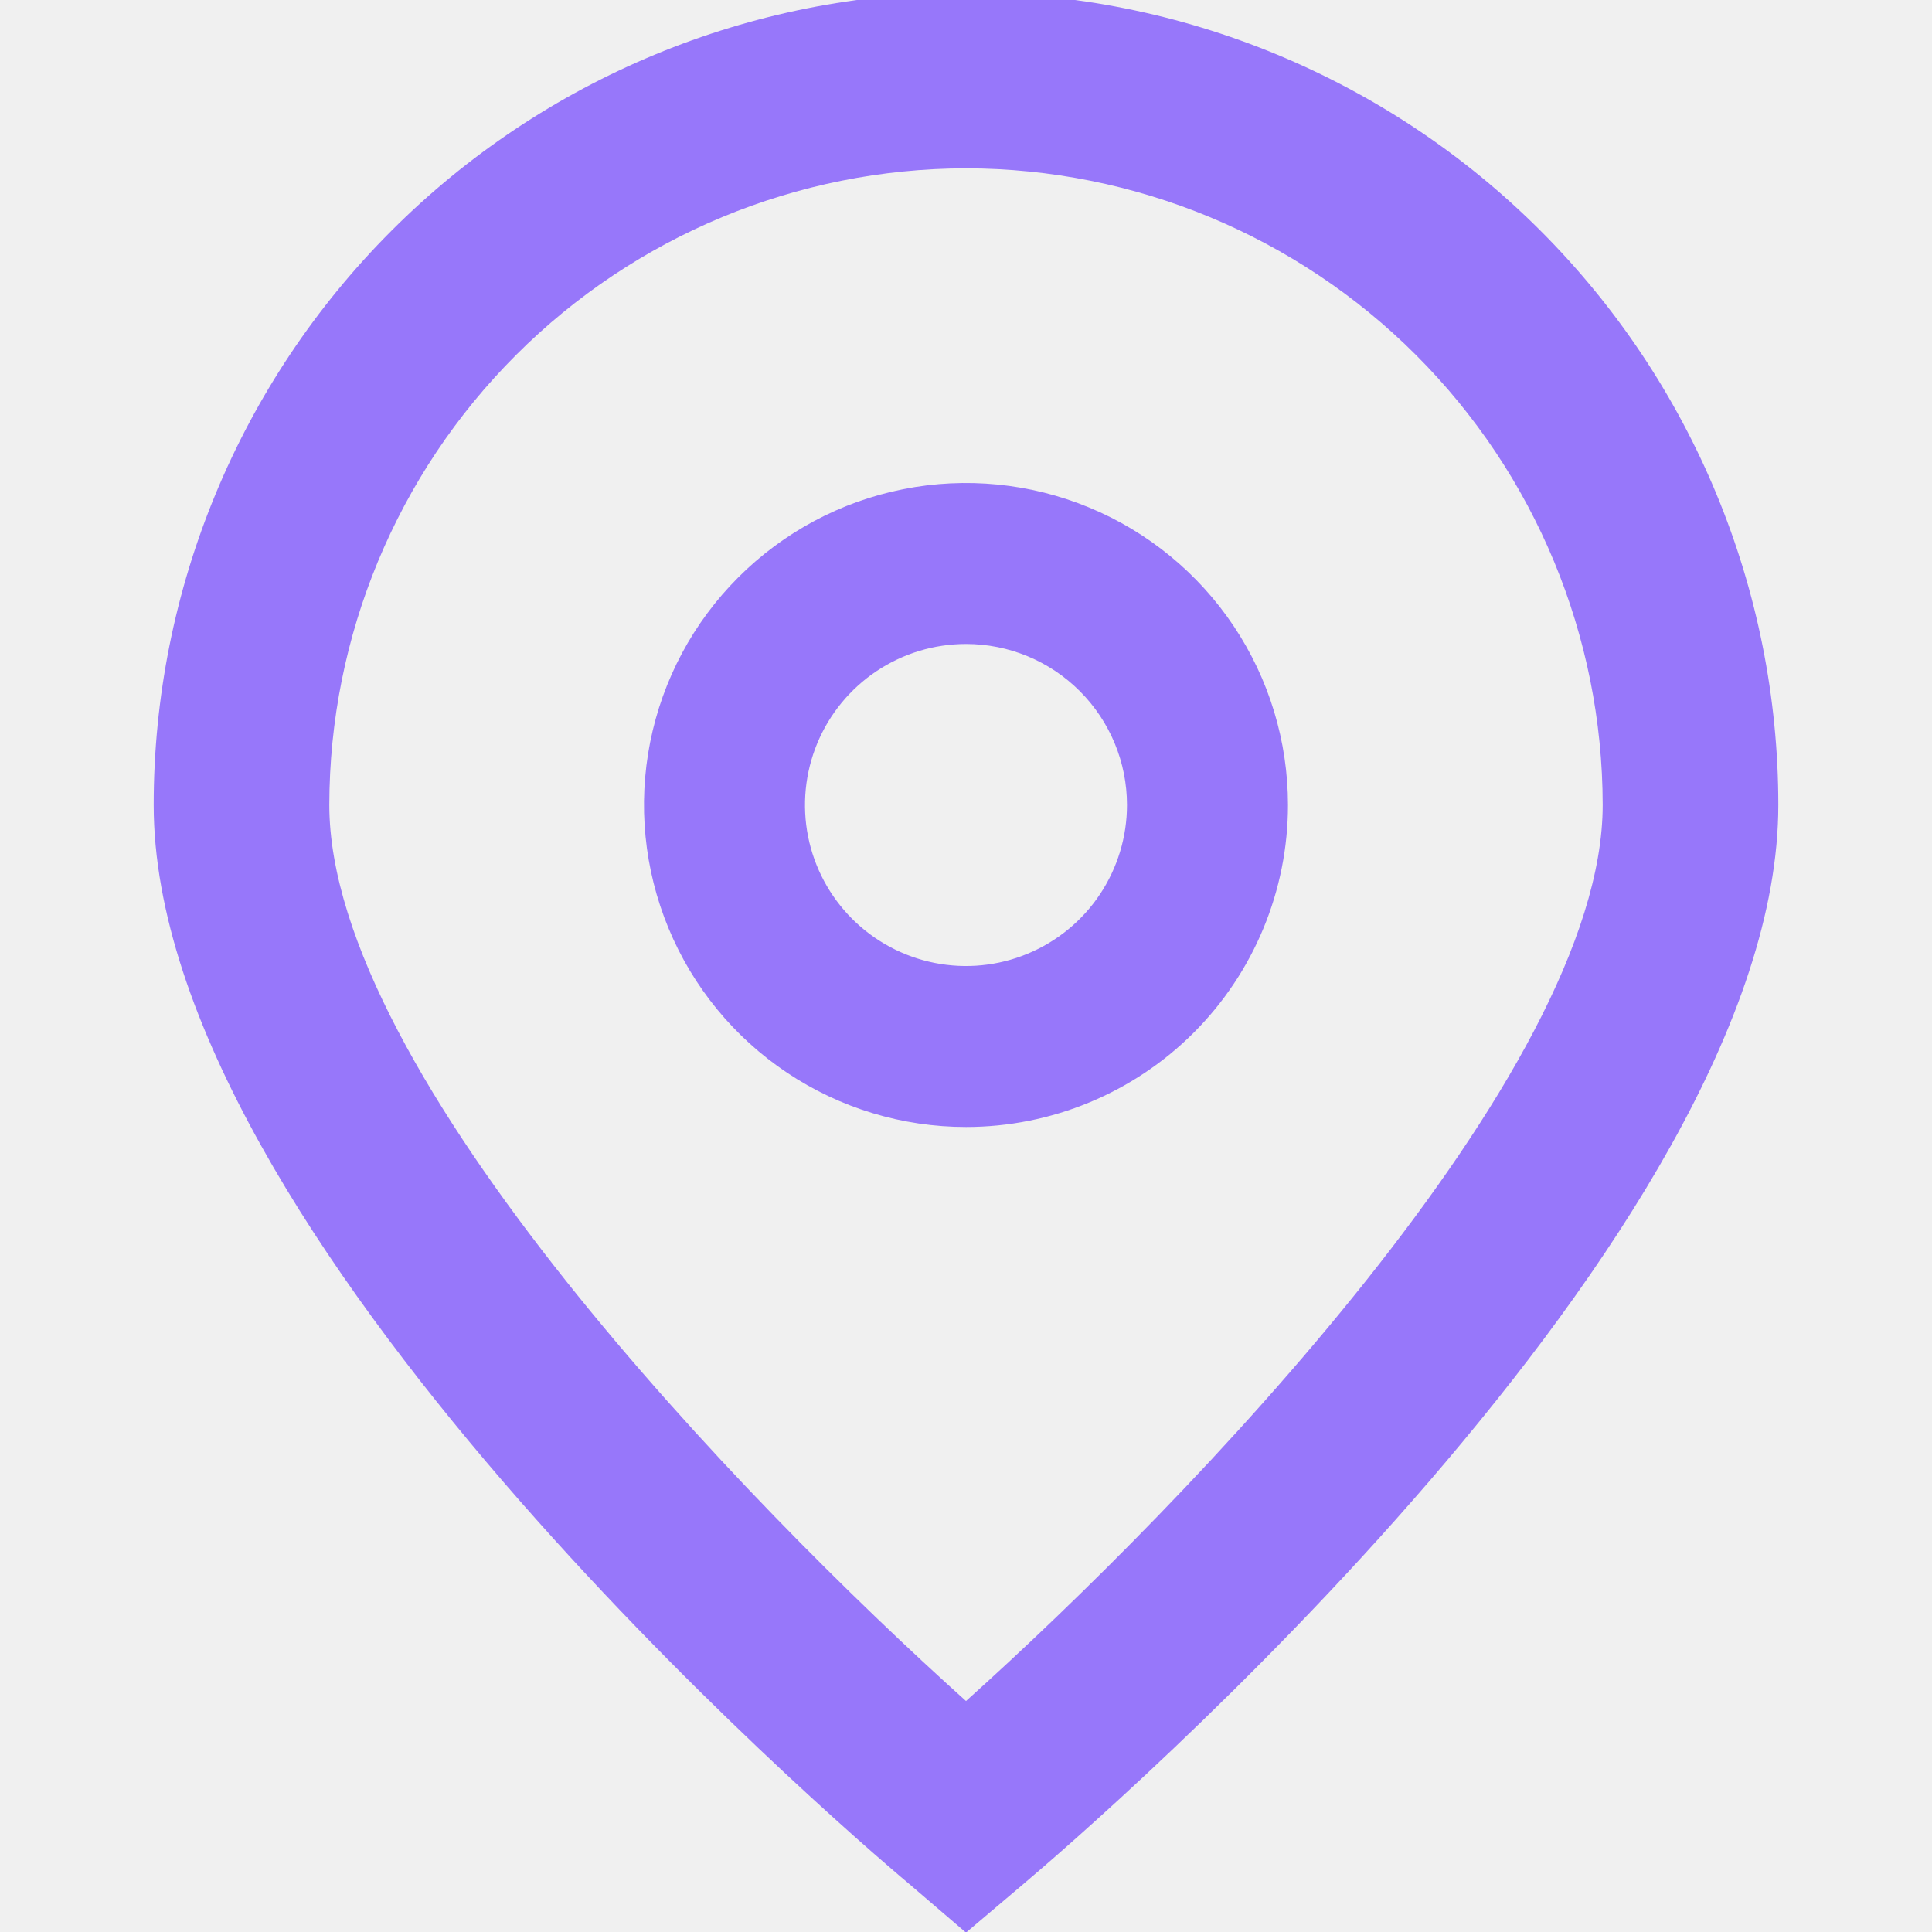
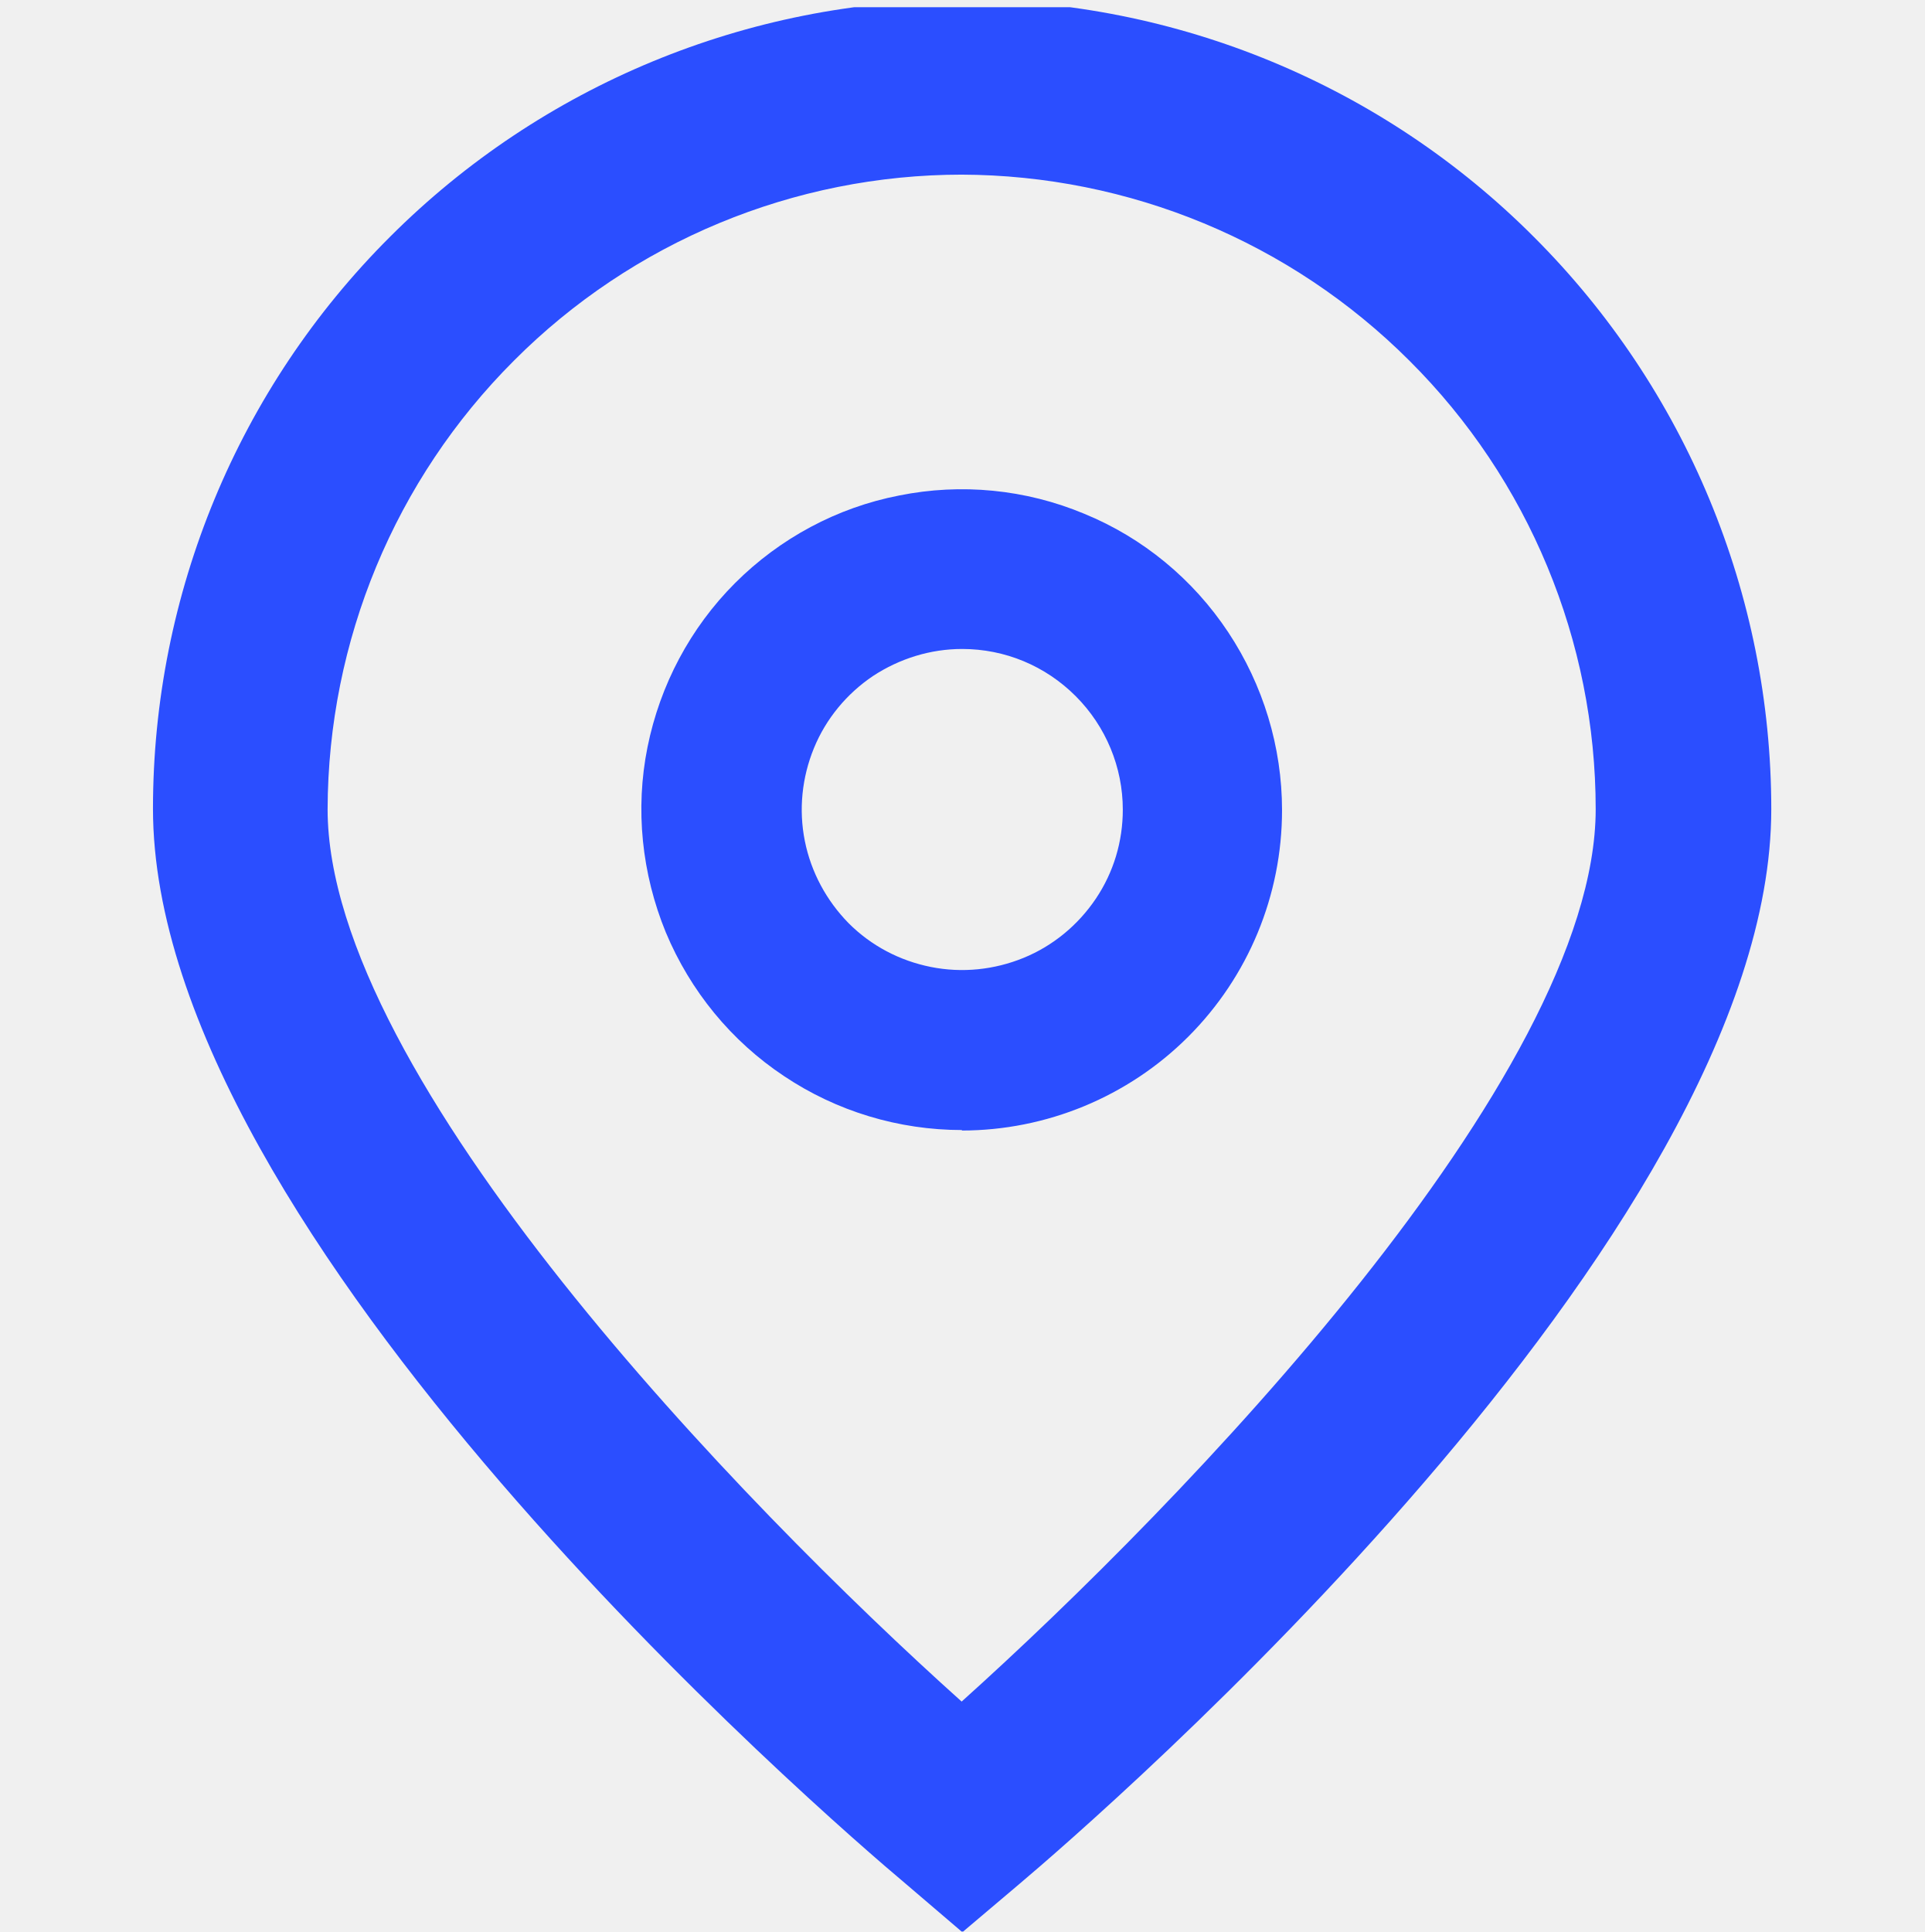
- <svg xmlns="http://www.w3.org/2000/svg" width="40" height="40" viewBox="0 0 40 40" fill="none">
-   <g clip-path="url(#clip0_148_2792)">
-     <path d="M20 40.013L18.833 39.013C17.225 37.666 3.182 25.538 3.182 16.666C3.182 12.206 4.954 7.928 8.108 4.774C11.262 1.62 15.54 -0.152 20 -0.152C24.46 -0.152 28.738 1.62 31.892 4.774C35.046 7.928 36.818 12.206 36.818 16.666C36.818 25.538 22.775 37.666 21.173 39.02L20 40.013ZM20 3.485C16.505 3.489 13.155 4.879 10.684 7.35C8.212 9.821 6.822 13.172 6.818 16.666C6.818 22.24 15.458 31.143 20 35.218C24.542 31.142 33.182 22.233 33.182 16.666C33.178 13.172 31.788 9.821 29.316 7.35C26.845 4.879 23.495 3.489 20 3.485Z" fill="#9777FA" />
-     <path d="M20 23.333C18.681 23.333 17.392 22.942 16.296 22.21C15.2 21.477 14.345 20.436 13.841 19.218C13.336 18 13.204 16.659 13.461 15.366C13.718 14.073 14.353 12.885 15.286 11.953C16.218 11.02 17.406 10.385 18.699 10.128C19.992 9.871 21.333 10.003 22.551 10.508C23.769 11.012 24.81 11.867 25.543 12.963C26.275 14.059 26.666 15.348 26.666 16.667C26.666 18.435 25.964 20.131 24.714 21.381C23.463 22.631 21.768 23.333 20 23.333ZM20 13.333C19.34 13.333 18.696 13.529 18.148 13.895C17.6 14.261 17.172 14.782 16.92 15.391C16.668 16 16.602 16.67 16.73 17.317C16.859 17.964 17.177 18.558 17.643 19.024C18.109 19.49 18.703 19.807 19.349 19.936C19.996 20.065 20.666 19.999 21.275 19.746C21.884 19.494 22.405 19.067 22.771 18.519C23.137 17.97 23.333 17.326 23.333 16.667C23.333 15.783 22.982 14.935 22.357 14.31C21.732 13.684 20.884 13.333 20 13.333Z" fill="#9777FA" />
-   </g>
+ <svg xmlns="http://www.w3.org/2000/svg" id="Layer_1" viewBox="0 0 40 40.16">
  <defs>
-     <clipPath id="clip0_148_2792">
-       <rect width="40" height="40" fill="white" />
+     <style>.cls-1{fill:#2b4eff;}.cls-2{clip-path:url(#clippath);}.cls-3{fill:none;}</style>
+     <clipPath id="clippath">
+       <rect class="cls-3" y=".15" width="40" height="40" />
    </clipPath>
  </defs>
+   <g class="cls-2">
+     <g>
+       <path class="cls-1" d="M20,40.16l-1.17-1c-1.61-1.35-15.65-13.47-15.65-22.35,0-4.46,1.77-8.74,4.93-11.89C11.26,1.77,15.54,0,20,0s8.74,1.77,11.89,4.93c3.15,3.15,4.93,7.43,4.93,11.89,0,8.87-14.04,21-15.64,22.35l-1.17,.99Zm0-36.53c-3.49,0-6.85,1.39-9.32,3.87-2.47,2.47-3.86,5.82-3.87,9.32,0,5.57,8.64,14.48,13.18,18.55,4.54-4.08,13.18-12.99,13.18-18.55,0-3.49-1.39-6.85-3.87-9.32-2.47-2.47-5.82-3.86-9.32-3.87Z" />
+       <path class="cls-1" d="M20,23.49c-1.32,0-2.61-.39-3.7-1.12-1.1-.73-1.95-1.77-2.46-2.99-.5-1.22-.64-2.56-.38-3.85,.26-1.29,.89-2.48,1.82-3.41,.93-.93,2.12-1.57,3.41-1.82,1.29-.26,2.63-.13,3.85,.38,1.22,.5,2.26,1.36,2.99,2.46,.73,1.1,1.12,2.39,1.12,3.7,0,1.77-.7,3.46-1.95,4.71-1.25,1.25-2.95,1.95-4.71,1.95Zm0-10c-.66,0-1.3,.2-1.85,.56-.55,.37-.98,.89-1.23,1.5-.25,.61-.32,1.28-.19,1.93,.13,.65,.45,1.24,.91,1.71,.47,.47,1.06,.78,1.71,.91,.65,.13,1.32,.06,1.93-.19,.61-.25,1.13-.68,1.5-1.23,.37-.55,.56-1.19,.56-1.85,0-.88-.35-1.73-.98-2.36-.63-.63-1.47-.98-2.36-.98Z" />
+     </g>
+   </g>
</svg>
